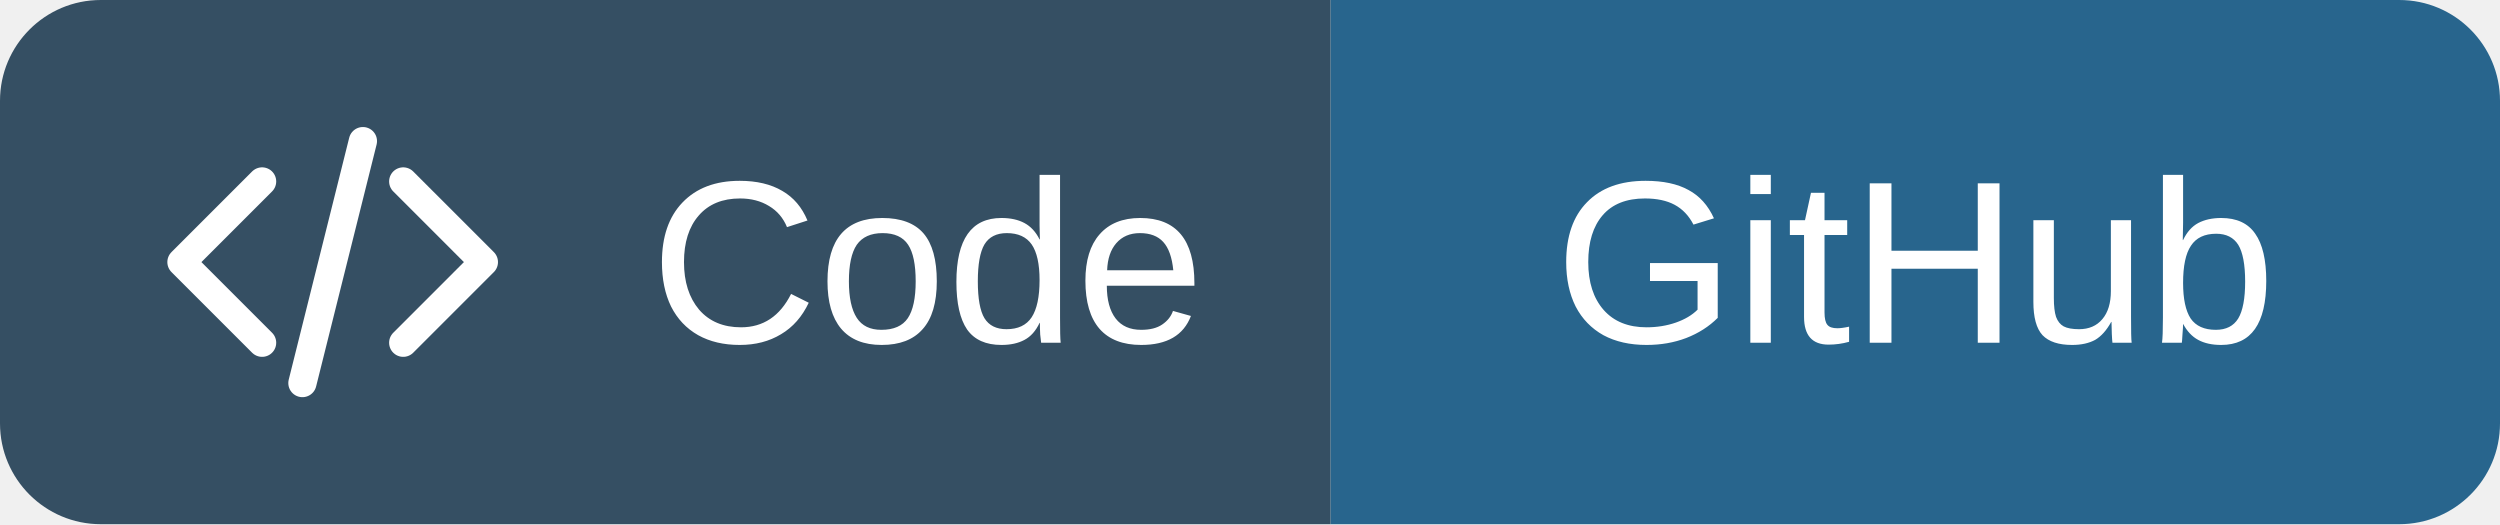
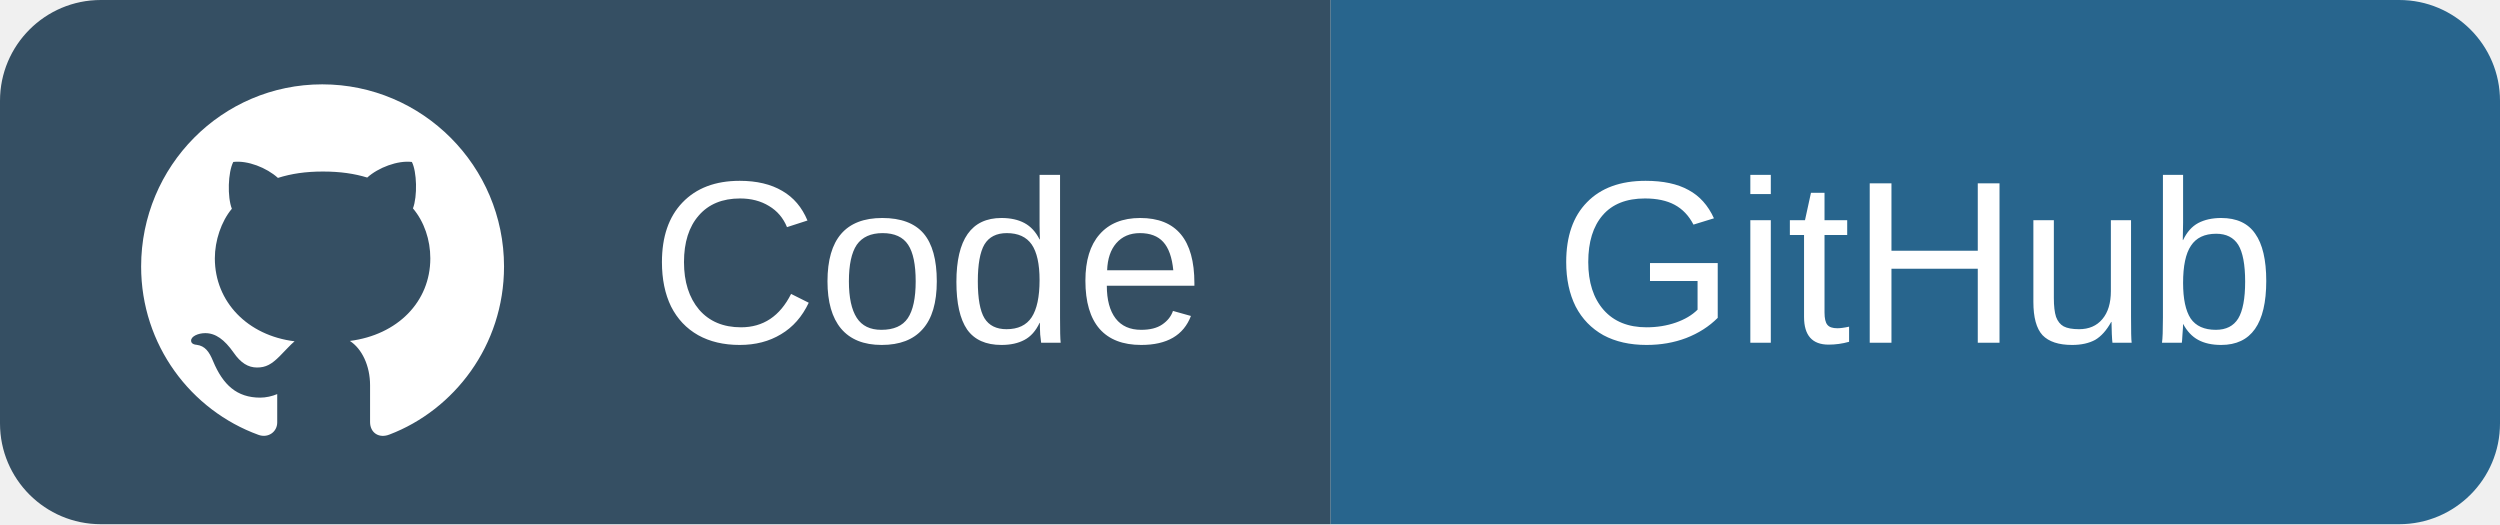
<svg xmlns="http://www.w3.org/2000/svg" width="124" height="26" viewBox="0 0 124 26" role="img" aria-label="Code: GitHub">
  <clipPath id="pill">
    <rect width="124" height="26" rx="5" />
  </clipPath>
  <g clip-path="url(#pill)">
    <path fill="#354f63" d="M0 0h66v26H0z" />
    <path fill="#28658d" d="M66 0h58v26H66z" />
  </g>
-   <g fill="none" stroke="#fff" stroke-width="1.4" stroke-linecap="round" stroke-linejoin="round">
-     <path d="m13 9-4 4 4 4m7-8 4 4-4 4m-2-10-3 12" />
+   <g transform="translate(7 4.183673) scale(0.1836735)" fill="none">
+     <g clip-path="url(#clip0_730_27136)">
+       <path d="M41.44 69.385C28.807 67.853 19.906 58.762 19.906 46.99C19.906 42.205 21.629 37.037 24.5 33.592C23.256 30.434 23.447 23.734 24.883 20.959C28.711 20.48 33.879 22.49 36.941 25.266C40.578 24.117 44.406 23.543 49.096 23.543C53.785 23.543 57.613 24.117 61.059 25.17C64.025 22.49 69.289 20.48 73.117 20.959C74.457 23.543 74.648 30.242 73.404 33.496C76.467 37.133 78.094 42.014 78.094 46.99C78.094 58.762 69.193 67.662 56.369 69.289C59.623 71.394 61.824 75.988 61.824 81.252L61.824 91.205C61.824 94.076 64.217 95.703 67.088 94.555C84.41 87.951 98 70.629 98 49.191C98 22.107 75.988 6.69539e-07 48.904 4.309e-07C21.82 1.92261e-07 -1.9479e-07 22.107 -4.3343e-07 49.191C-6.20631e-07 70.438 13.494 88.047 31.678 94.65C34.262 95.607 36.75 93.885 36.75 91.301L36.75 83.644C35.41 84.219 33.688 84.602 32.156 84.602C25.84 84.602 22.107 81.156 19.428 74.744C18.375 72.16 17.227 70.629 15.025 70.342C13.877 70.246 13.494 69.768 13.494 69.193C13.494 68.045 15.408 67.184 17.322 67.184C20.098 67.184 22.49 68.906 24.979 72.447C26.893 75.223 28.902 76.467 31.295 76.467C33.688 76.467 35.219 75.606 37.42 73.404C39.047 71.777 40.291 70.342 41.44 69.385Z" fill="white" />
+     </g>
+     <defs>
+       <clipPath id="clip0_730_27136">
+         <rect width="98" height="96" fill="white" />
+       </clipPath>
+     </defs>
  </g>
  <g fill="#fff" text-anchor="middle" font-family="Arial,DejaVu Sans,sans-serif" font-size="11.5">
    <text x="46" y="17">Code</text>
    <text x="95" y="17">GitHub</text>
  </g>
</svg>
